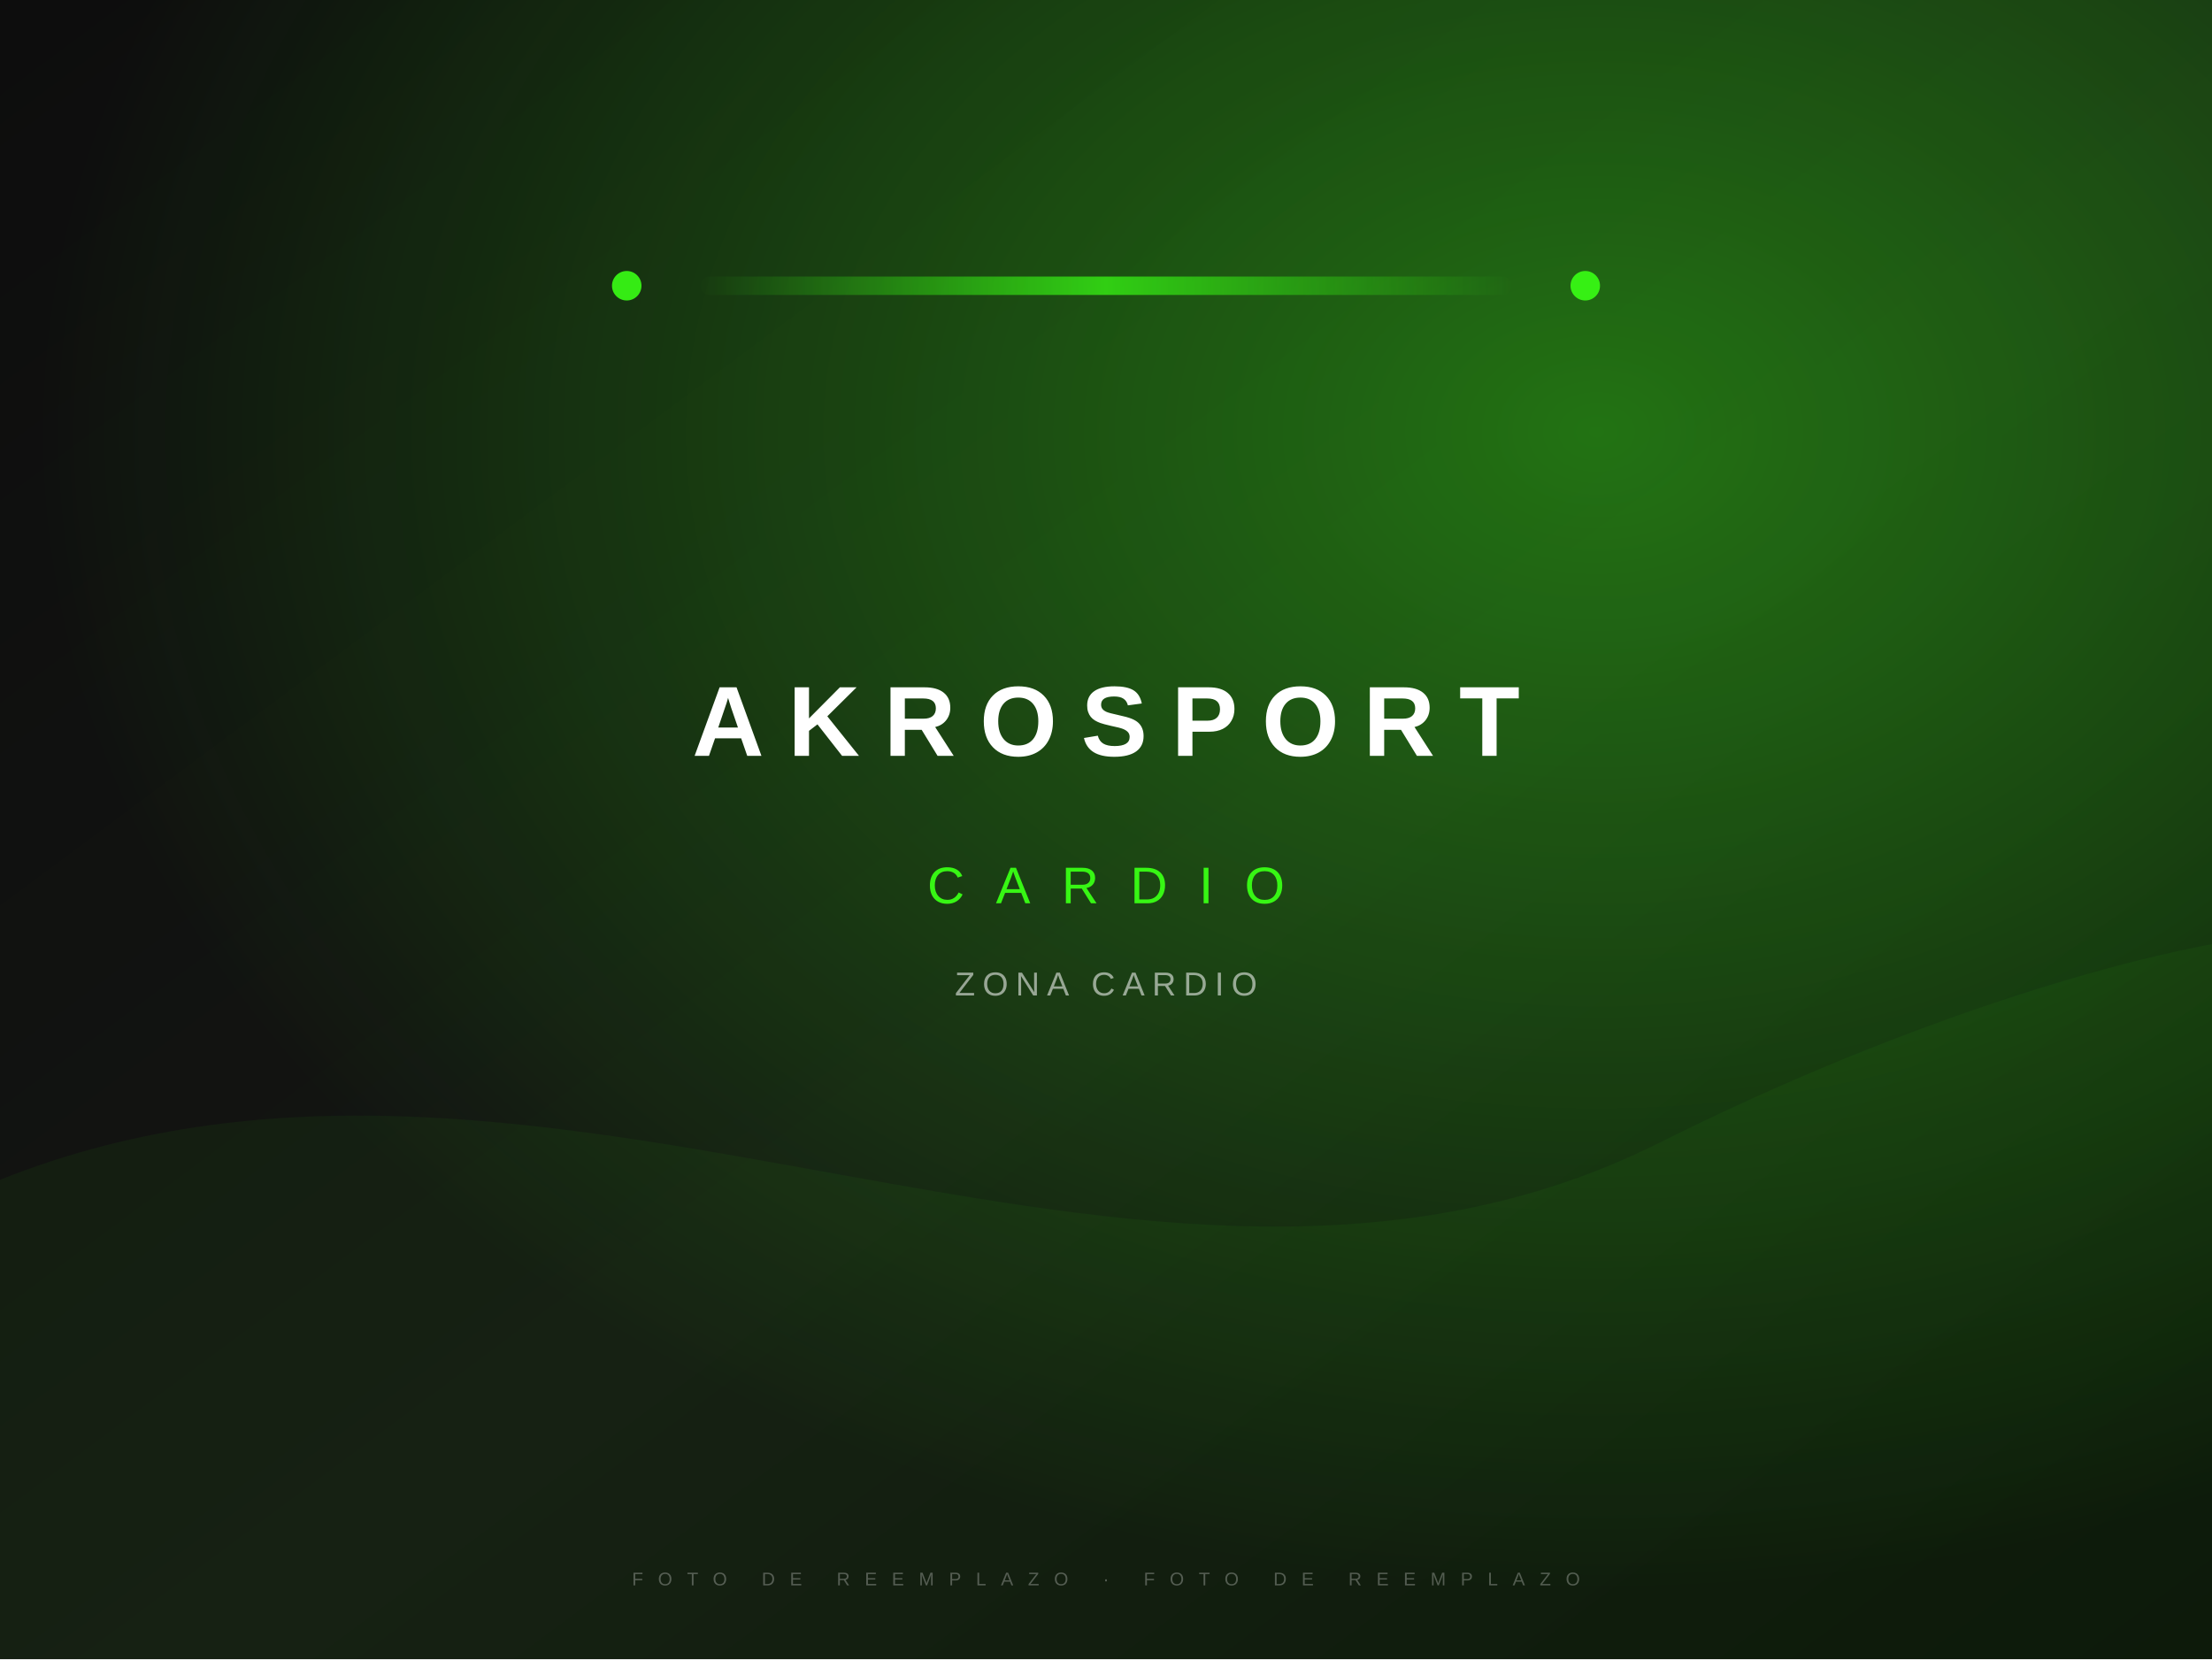
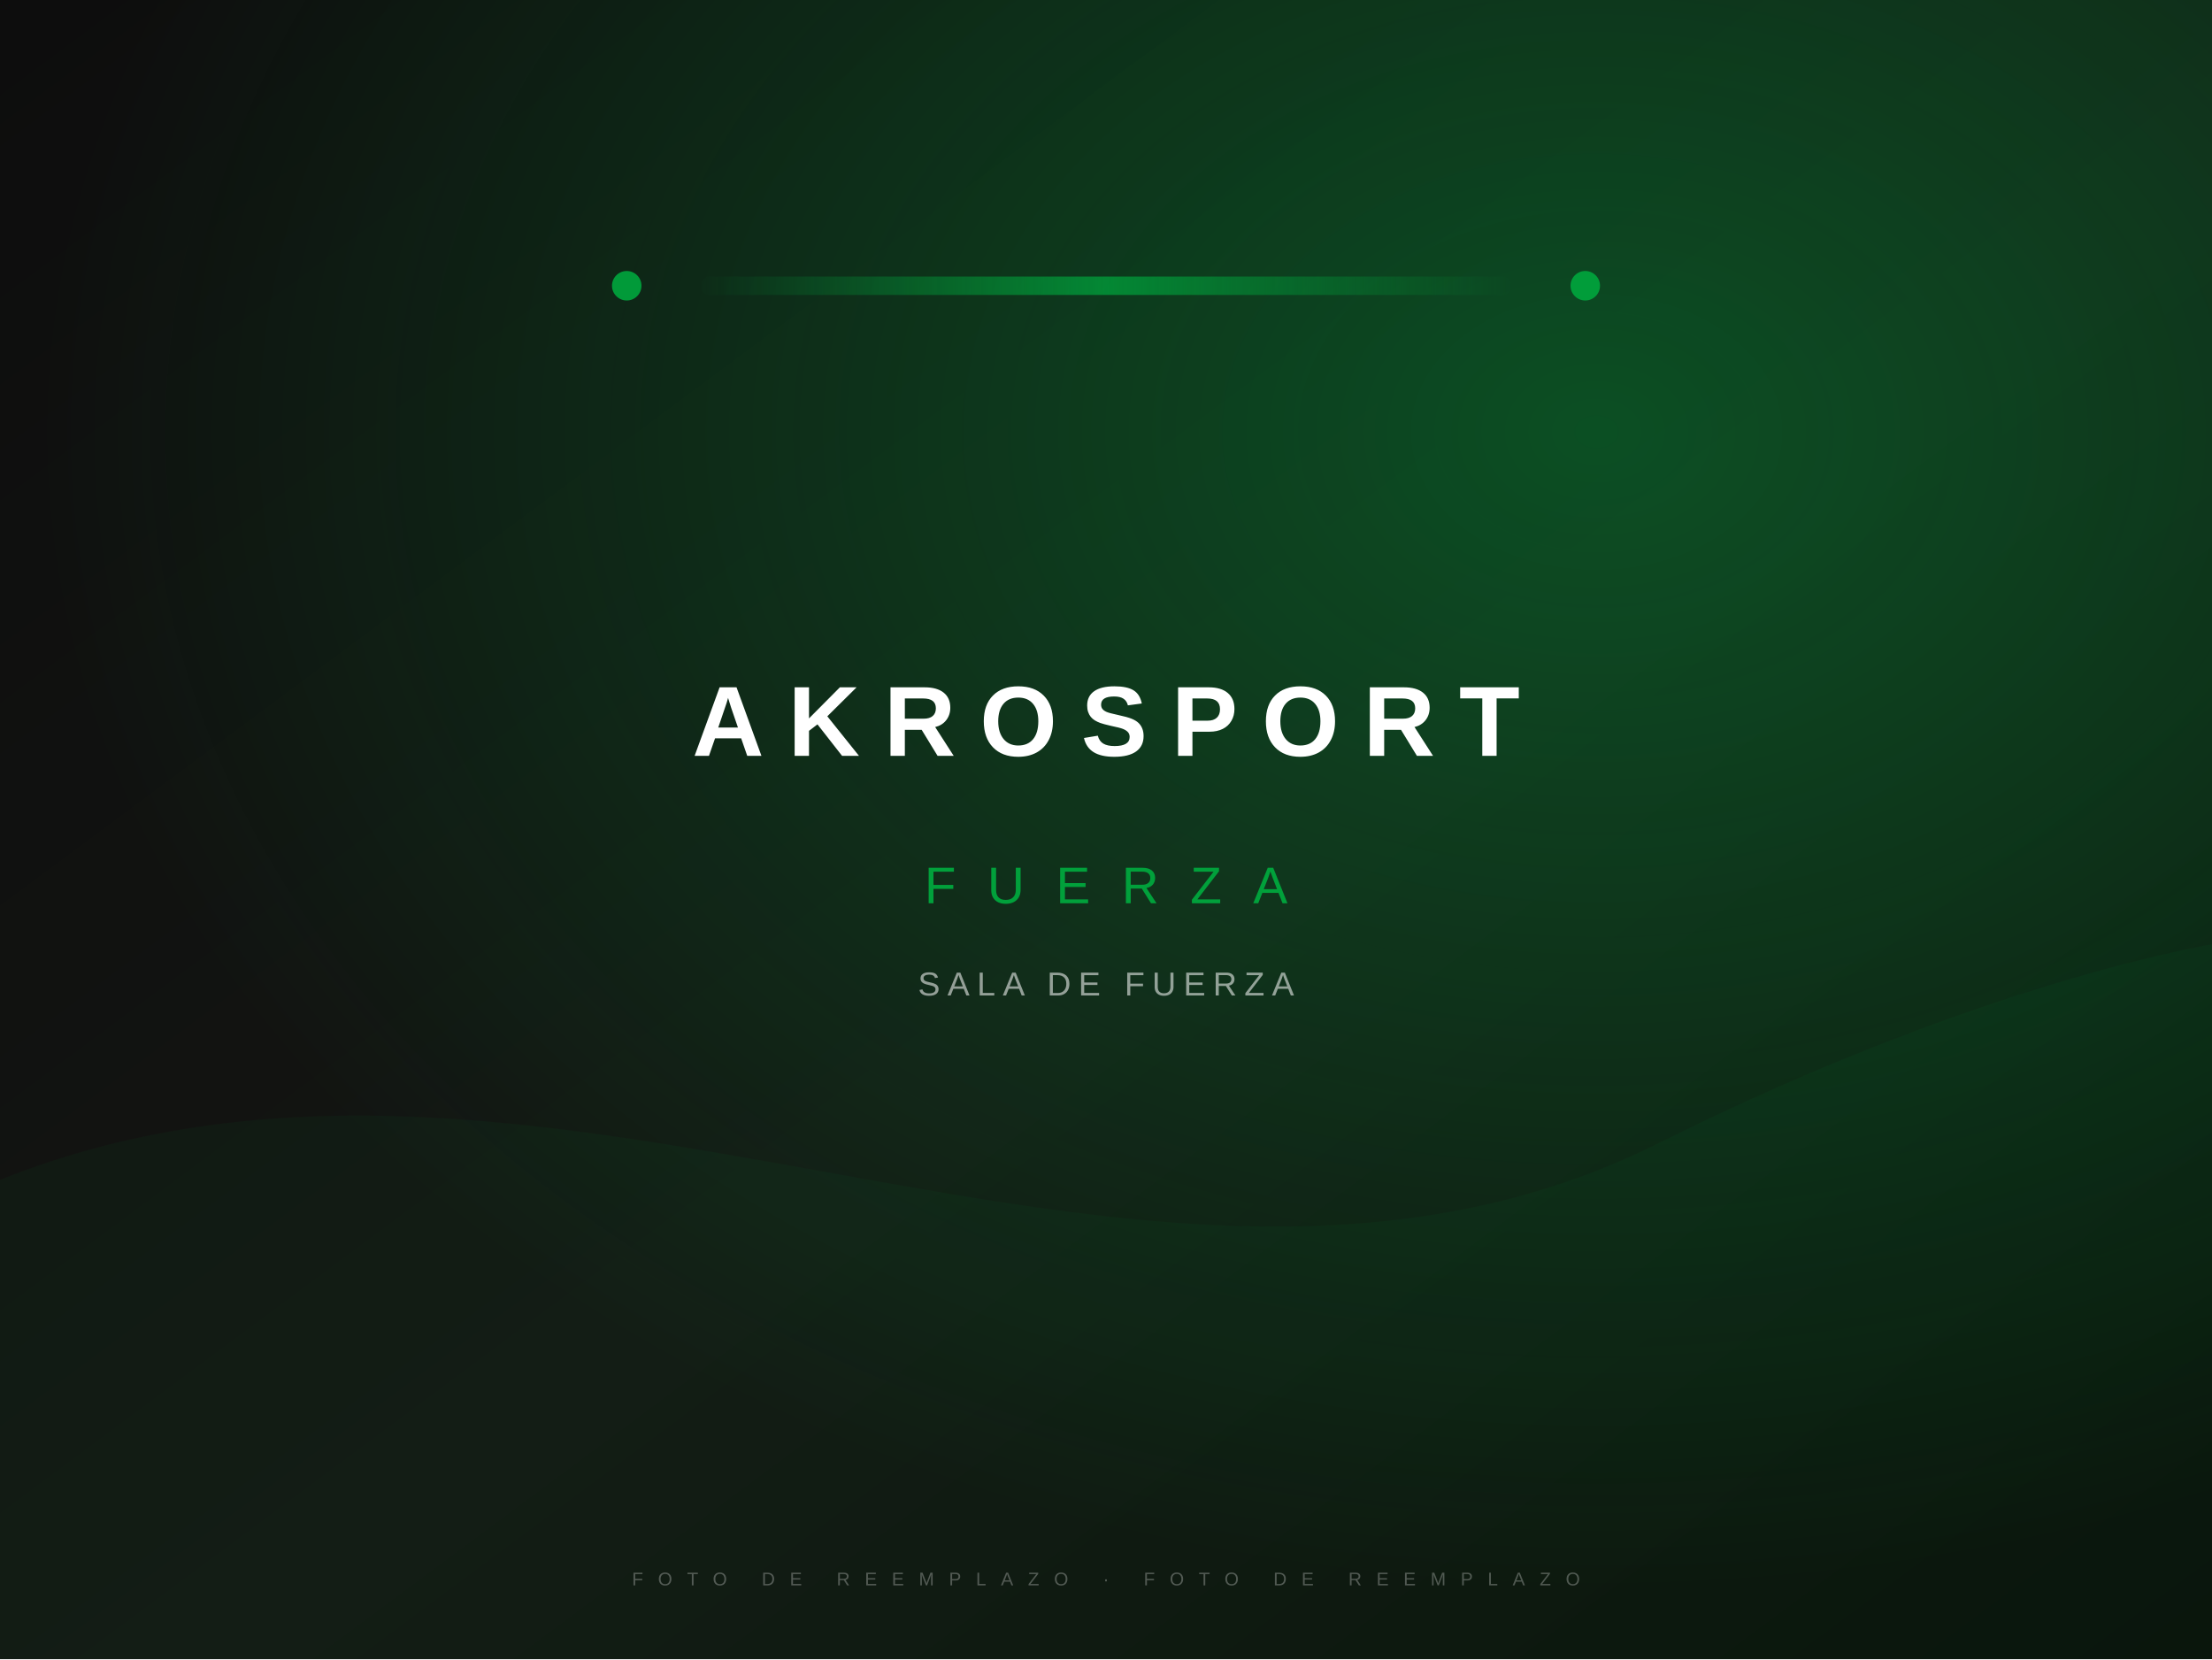
<svg xmlns="http://www.w3.org/2000/svg" width="1200" height="900" viewBox="0 0 1200 900">
  <defs>
    <linearGradient id="g" x1="0" y1="0" x2="1" y2="1">
      <stop offset="0%" stop-color="#0D0D0D" />
      <stop offset="55%" stop-color="#141613" />
      <stop offset="100%" stop-color="#0a0f09" />
    </linearGradient>
    <radialGradient id="glow" cx="72%" cy="26%" r="70%">
-       <stop offset="0%" stop-color="#39FF14" stop-opacity="0.4" />
-       <stop offset="100%" stop-color="#39FF14" stop-opacity="0" />
+       <stop offset="0%" stop-color="#00A63D" stop-opacity="0.4" />
+       <stop offset="100%" stop-color="#00A63D" stop-opacity="0" />
    </radialGradient>
    <linearGradient id="line" x1="0" y1="0" x2="1" y2="0">
-       <stop offset="0%" stop-color="#39FF14" stop-opacity="0" />
-       <stop offset="50%" stop-color="#39FF14" stop-opacity="0.9" />
-       <stop offset="100%" stop-color="#39FF14" stop-opacity="0" />
+       <stop offset="0%" stop-color="#00A63D" stop-opacity="0" />
+       <stop offset="50%" stop-color="#00A63D" stop-opacity="0.9" />
+       <stop offset="100%" stop-color="#00A63D" stop-opacity="0" />
    </linearGradient>
  </defs>
  <rect width="1200" height="900" fill="url(#g)" />
  <rect width="1200" height="900" fill="url(#glow)" />
-   <path d="M 0 640 C 300 520, 620 760, 900 620 S 1400 480, 1200 560 L 1200 900 L 0 900 Z" fill="#39FF14" opacity="0.05" />
+   <path d="M 0 640 C 300 520, 620 760, 900 620 S 1400 480, 1200 560 L 1200 900 L 0 900 Z" fill="#00A63D" opacity="0.05" />
  <rect x="380" y="150" width="440" height="10" rx="5" fill="url(#line)" opacity="0.8" />
-   <circle cx="340" cy="155" r="8" fill="#39FF14" opacity="0.9" />
-   <circle cx="860" cy="155" r="8" fill="#39FF14" opacity="0.9" />
+   <circle cx="340" cy="155" r="8" fill="#00A63D" opacity="0.9" />
+   <circle cx="860" cy="155" r="8" fill="#00A63D" opacity="0.9" />
  <text x="600" y="410" text-anchor="middle" font-family="Arial Black, Arial, sans-serif" font-size="54" font-weight="900" letter-spacing="13" fill="#ffffff">AKROSPORT</text>
-   <text x="600" y="490" text-anchor="middle" font-family="Arial, sans-serif" font-size="28" letter-spacing="17" fill="#39FF14" opacity="0.95">CARDIO</text>
-   <text x="600" y="540" text-anchor="middle" font-family="Arial, sans-serif" font-size="18" letter-spacing="4" fill="#ffffff" opacity="0.55">ZONA CARDIO</text>
+   <text x="600" y="490" text-anchor="middle" font-family="Arial, sans-serif" font-size="28" letter-spacing="17" fill="#00A63D" opacity="0.95">FUERZA</text>
+   <text x="600" y="540" text-anchor="middle" font-family="Arial, sans-serif" font-size="18" letter-spacing="4" fill="#ffffff" opacity="0.55">SALA DE FUERZA</text>
  <text x="600" y="860" text-anchor="middle" font-family="Arial, sans-serif" font-size="10" letter-spacing="8" fill="#ffffff" opacity="0.28">FOTO DE REEMPLAZO · FOTO DE REEMPLAZO</text>
</svg>
